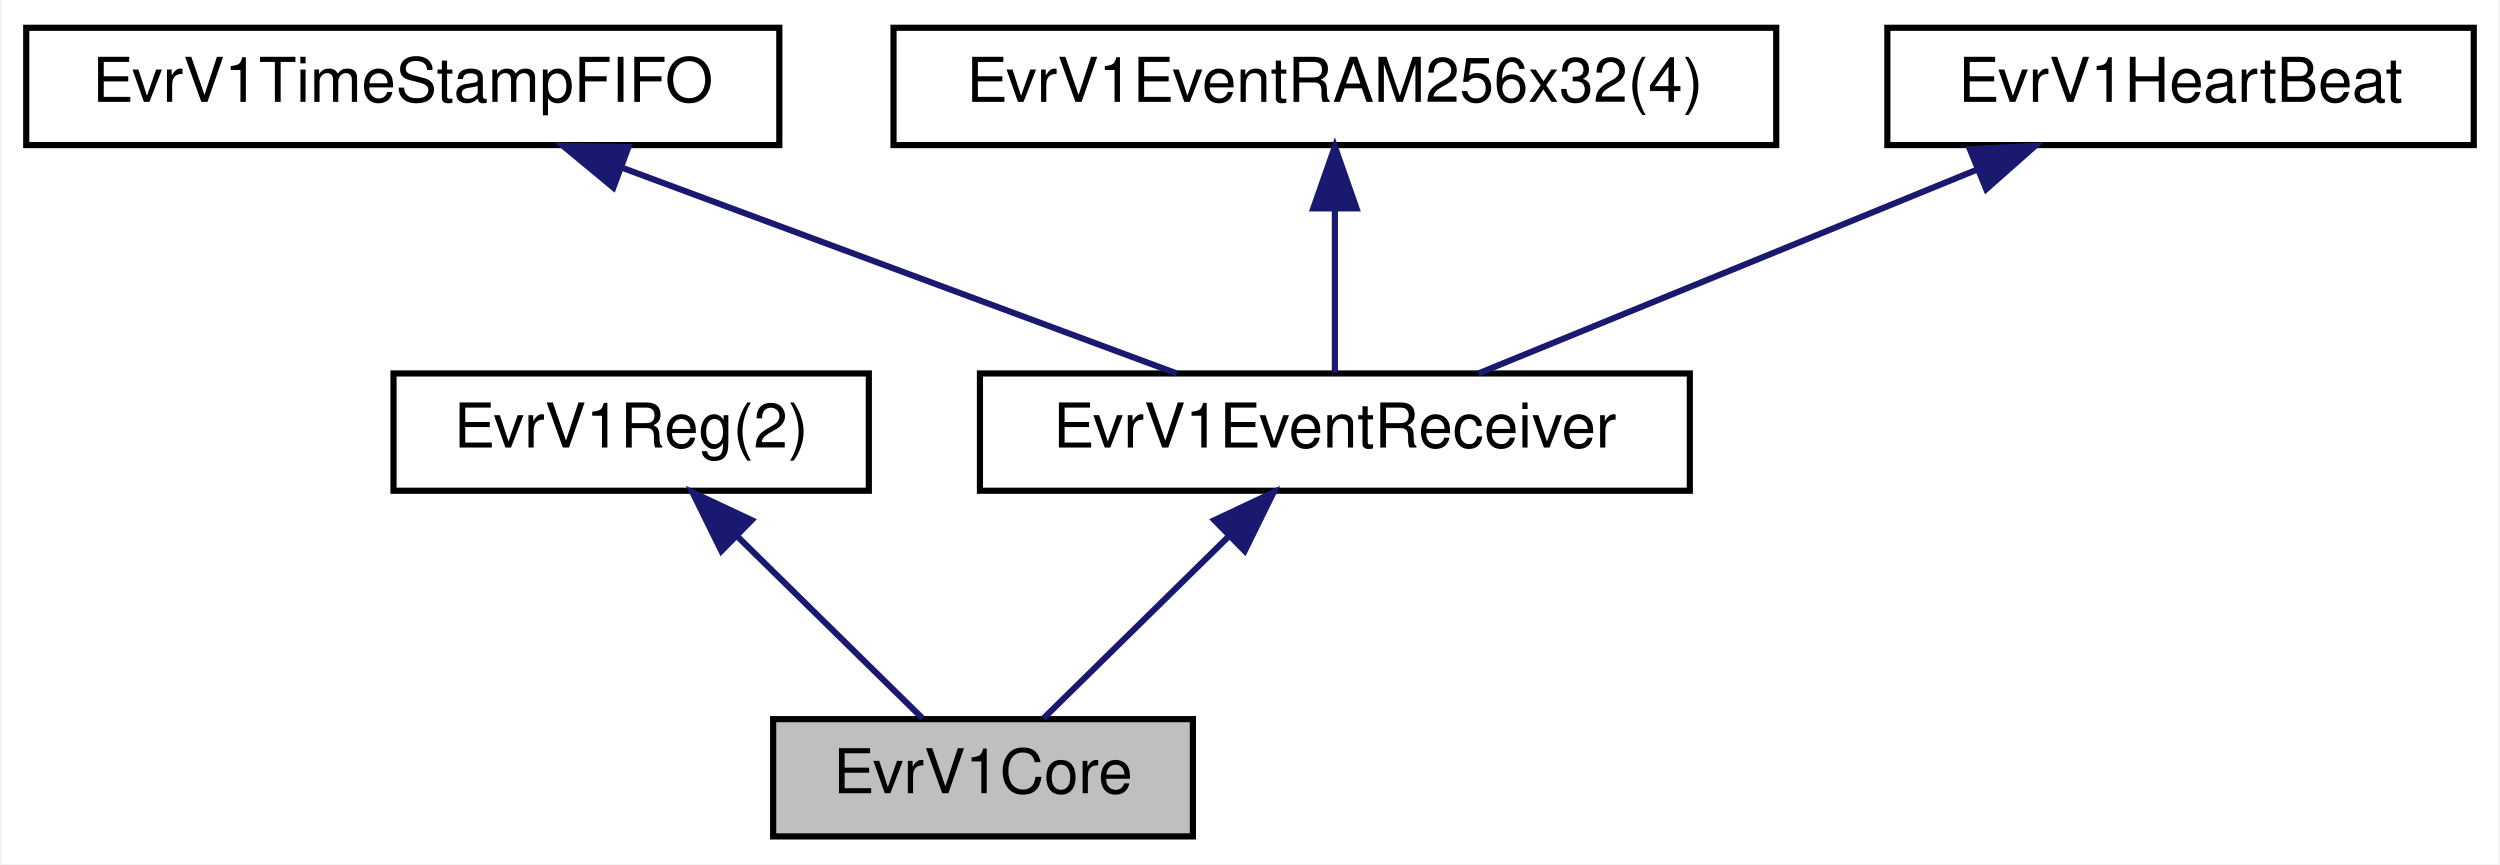
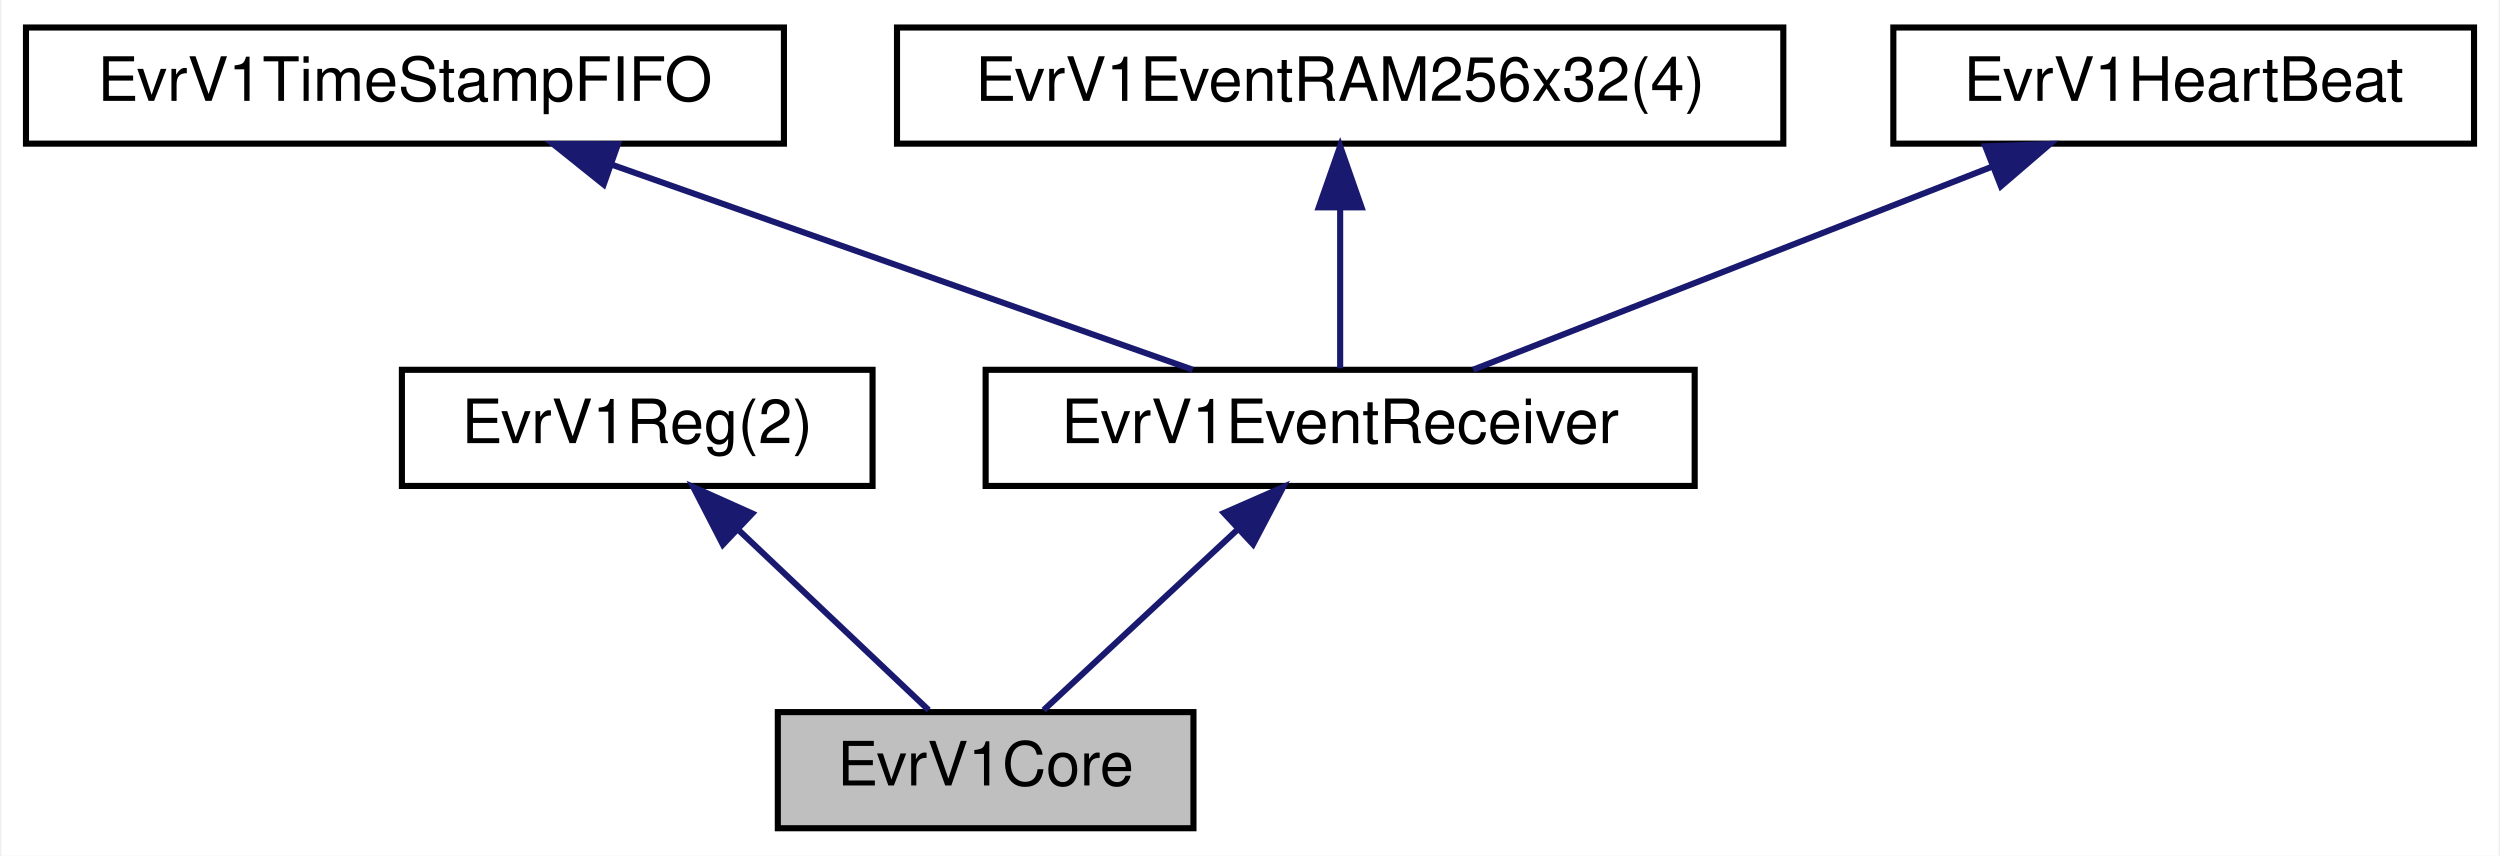
- <svg xmlns="http://www.w3.org/2000/svg" xmlns:xlink="http://www.w3.org/1999/xlink" width="405pt" height="140pt" viewBox="0.00 0.00 404.50 140.00">
+ <svg xmlns="http://www.w3.org/2000/svg" xmlns:xlink="http://www.w3.org/1999/xlink" width="409pt" height="140pt" viewBox="0.00 0.00 408.50 140.00">
  <g id="graph0" class="graph" transform="scale(1 1) rotate(0) translate(4 136)">
-     <polygon fill="#ffffff" stroke="transparent" points="-4,4 -4,-136 400.5,-136 400.5,4 -4,4" />
+     <polygon fill="white" stroke="transparent" points="-4,4 -4,-136 404.5,-136 404.5,4 -4,4" />
    <g id="node1" class="node">
-       <polygon fill="#bfbfbf" stroke="#000000" points="121,-.5 121,-19.5 189,-19.5 189,-.5 121,-.5" />
-       <text text-anchor="middle" x="155" y="-7.5" font-family="Helvetica,sans-Serif" font-size="10.00" fill="#000000">EvrV1Core</text>
+       <g id="a_node1">
+         <a xlink:title=" ">
+           <polygon fill="#bfbfbf" stroke="black" points="123,-0.5 123,-19.5 191,-19.5 191,-0.5 123,-0.5" />
+           <text text-anchor="middle" x="157" y="-7.5" font-family="Helvetica,sans-Serif" font-size="10.00">EvrV1Core</text>
+         </a>
+       </g>
    </g>
    <g id="node2" class="node">
      <g id="a_node2">
-         <a xlink:href="classEvrV1Reg.html" target="_top" xlink:title="EvrV1Reg(2)">
-           <polygon fill="#ffffff" stroke="#000000" points="59.5,-56.5 59.5,-75.5 136.5,-75.5 136.5,-56.5 59.5,-56.5" />
-           <text text-anchor="middle" x="98" y="-63.5" font-family="Helvetica,sans-Serif" font-size="10.00" fill="#000000">EvrV1Reg(2)</text>
+         <a xlink:href="classEvrV1Reg.html" target="_top" xlink:title=" ">
+           <polygon fill="white" stroke="black" points="61.5,-56.5 61.5,-75.5 138.5,-75.5 138.5,-56.5 61.5,-56.5" />
+           <text text-anchor="middle" x="100" y="-63.5" font-family="Helvetica,sans-Serif" font-size="10.00">EvrV1Reg(2)</text>
        </a>
      </g>
    </g>
    <g id="edge1" class="edge">
-       <path fill="none" stroke="#191970" d="M115.227,-49.075C125.034,-39.44 136.964,-27.72 145.185,-19.643" />
-       <polygon fill="#191970" stroke="#191970" points="112.609,-46.741 107.929,-56.245 117.515,-51.734 112.609,-46.741" />
+       <path fill="none" stroke="midnightblue" d="M116.62,-49.25C126.73,-39.67 139.28,-27.79 147.68,-19.83" />
+       <polygon fill="midnightblue" stroke="midnightblue" points="114.01,-46.91 109.16,-56.32 118.82,-51.99 114.01,-46.91" />
    </g>
    <g id="node3" class="node">
      <g id="a_node3">
-         <a xlink:href="classEvrV1EventReceiver.html" target="_top" xlink:title="EvrV1EventReceiver">
-           <polygon fill="#ffffff" stroke="#000000" points="154.5,-56.5 154.5,-75.5 269.5,-75.5 269.5,-56.5 154.5,-56.5" />
-           <text text-anchor="middle" x="212" y="-63.5" font-family="Helvetica,sans-Serif" font-size="10.00" fill="#000000">EvrV1EventReceiver</text>
+         <a xlink:href="classEvrV1EventReceiver.html" target="_top" xlink:title=" ">
+           <polygon fill="white" stroke="black" points="157,-56.5 157,-75.5 273,-75.5 273,-56.5 157,-56.5" />
+           <text text-anchor="middle" x="215" y="-63.5" font-family="Helvetica,sans-Serif" font-size="10.00">EvrV1EventReceiver</text>
        </a>
      </g>
    </g>
    <g id="edge2" class="edge">
-       <path fill="none" stroke="#191970" d="M194.773,-49.075C184.966,-39.44 173.036,-27.72 164.815,-19.643" />
-       <polygon fill="#191970" stroke="#191970" points="192.485,-51.734 202.071,-56.245 197.391,-46.741 192.485,-51.734" />
+       <path fill="none" stroke="midnightblue" d="M198.09,-49.25C187.8,-39.67 175.03,-27.79 166.49,-19.83" />
+       <polygon fill="midnightblue" stroke="midnightblue" points="195.98,-52.07 205.68,-56.32 200.75,-46.95 195.98,-52.07" />
    </g>
    <g id="node4" class="node">
      <g id="a_node4">
-         <a xlink:href="classEvrV1TimeStampFIFO.html" target="_top" xlink:title="EvrV1TimeStampFIFO">
-           <polygon fill="#ffffff" stroke="#000000" points="0,-112.5 0,-131.5 122,-131.5 122,-112.5 0,-112.5" />
-           <text text-anchor="middle" x="61" y="-119.5" font-family="Helvetica,sans-Serif" font-size="10.00" fill="#000000">EvrV1TimeStampFIFO</text>
+         <a xlink:href="classEvrV1TimeStampFIFO.html" target="_top" xlink:title=" ">
+           <polygon fill="white" stroke="black" points="0,-112.5 0,-131.5 124,-131.5 124,-112.5 0,-112.5" />
+           <text text-anchor="middle" x="62" y="-119.5" font-family="Helvetica,sans-Serif" font-size="10.00">EvrV1TimeStampFIFO</text>
        </a>
      </g>
    </g>
    <g id="edge3" class="edge">
-       <path fill="none" stroke="#191970" d="M96.623,-108.789C124.194,-98.564 161.715,-84.649 186.381,-75.501" />
-       <polygon fill="#191970" stroke="#191970" points="95.117,-105.614 86.958,-112.373 97.551,-112.178 95.117,-105.614" />
+       <path fill="none" stroke="midnightblue" d="M95.89,-109.04C124.68,-98.88 165.29,-84.55 190.87,-75.52" />
+       <polygon fill="midnightblue" stroke="midnightblue" points="94.51,-105.81 86.24,-112.44 96.84,-112.42 94.51,-105.81" />
    </g>
    <g id="node5" class="node">
      <g id="a_node5">
-         <a xlink:href="classEvrV1EventRAM256x32.html" target="_top" xlink:title="EvrV1EventRAM256x32(4)">
-           <polygon fill="#ffffff" stroke="#000000" points="140.5,-112.5 140.5,-131.5 283.5,-131.5 283.5,-112.5 140.5,-112.5" />
-           <text text-anchor="middle" x="212" y="-119.5" font-family="Helvetica,sans-Serif" font-size="10.00" fill="#000000">EvrV1EventRAM256x32(4)</text>
+         <a xlink:href="classEvrV1EventRAM256x32.html" target="_top" xlink:title=" ">
+           <polygon fill="white" stroke="black" points="142.5,-112.5 142.5,-131.5 287.5,-131.5 287.5,-112.5 142.5,-112.5" />
+           <text text-anchor="middle" x="215" y="-119.5" font-family="Helvetica,sans-Serif" font-size="10.00">EvrV1EventRAM256x32(4)</text>
        </a>
      </g>
    </g>
    <g id="edge4" class="edge">
-       <path fill="none" stroke="#191970" d="M212,-102.157C212,-93.155 212,-82.92 212,-75.643" />
-       <polygon fill="#191970" stroke="#191970" points="208.5,-102.246 212,-112.246 215.5,-102.246 208.5,-102.246" />
+       <path fill="none" stroke="midnightblue" d="M215,-101.8C215,-92.91 215,-82.78 215,-75.75" />
+       <polygon fill="midnightblue" stroke="midnightblue" points="211.5,-102.08 215,-112.08 218.5,-102.08 211.5,-102.08" />
    </g>
    <g id="node6" class="node">
      <g id="a_node6">
-         <a xlink:href="classEvrV1HeartBeat.html" target="_top" xlink:title="EvrV1HeartBeat">
-           <polygon fill="#ffffff" stroke="#000000" points="301.5,-112.5 301.5,-131.5 396.5,-131.5 396.5,-112.5 301.5,-112.5" />
-           <text text-anchor="middle" x="349" y="-119.5" font-family="Helvetica,sans-Serif" font-size="10.00" fill="#000000">EvrV1HeartBeat</text>
+         <a xlink:href="classEvrV1HeartBeat.html" target="_top" xlink:title=" ">
+           <polygon fill="white" stroke="black" points="305.5,-112.5 305.5,-131.5 400.5,-131.5 400.5,-112.5 305.5,-112.5" />
+           <text text-anchor="middle" x="353" y="-119.5" font-family="Helvetica,sans-Serif" font-size="10.00">EvrV1HeartBeat</text>
        </a>
      </g>
    </g>
    <g id="edge5" class="edge">
-       <path fill="none" stroke="#191970" d="M316.019,-108.519C291.069,-98.32 257.427,-84.569 235.244,-75.501" />
-       <polygon fill="#191970" stroke="#191970" points="314.868,-111.829 325.449,-112.373 317.517,-105.35 314.868,-111.829" />
+       <path fill="none" stroke="midnightblue" d="M321.75,-108.77C295.83,-98.63 259.64,-84.47 236.76,-75.52" />
+       <polygon fill="midnightblue" stroke="midnightblue" points="320.55,-112.06 331.13,-112.44 323.1,-105.54 320.55,-112.06" />
    </g>
  </g>
</svg>
